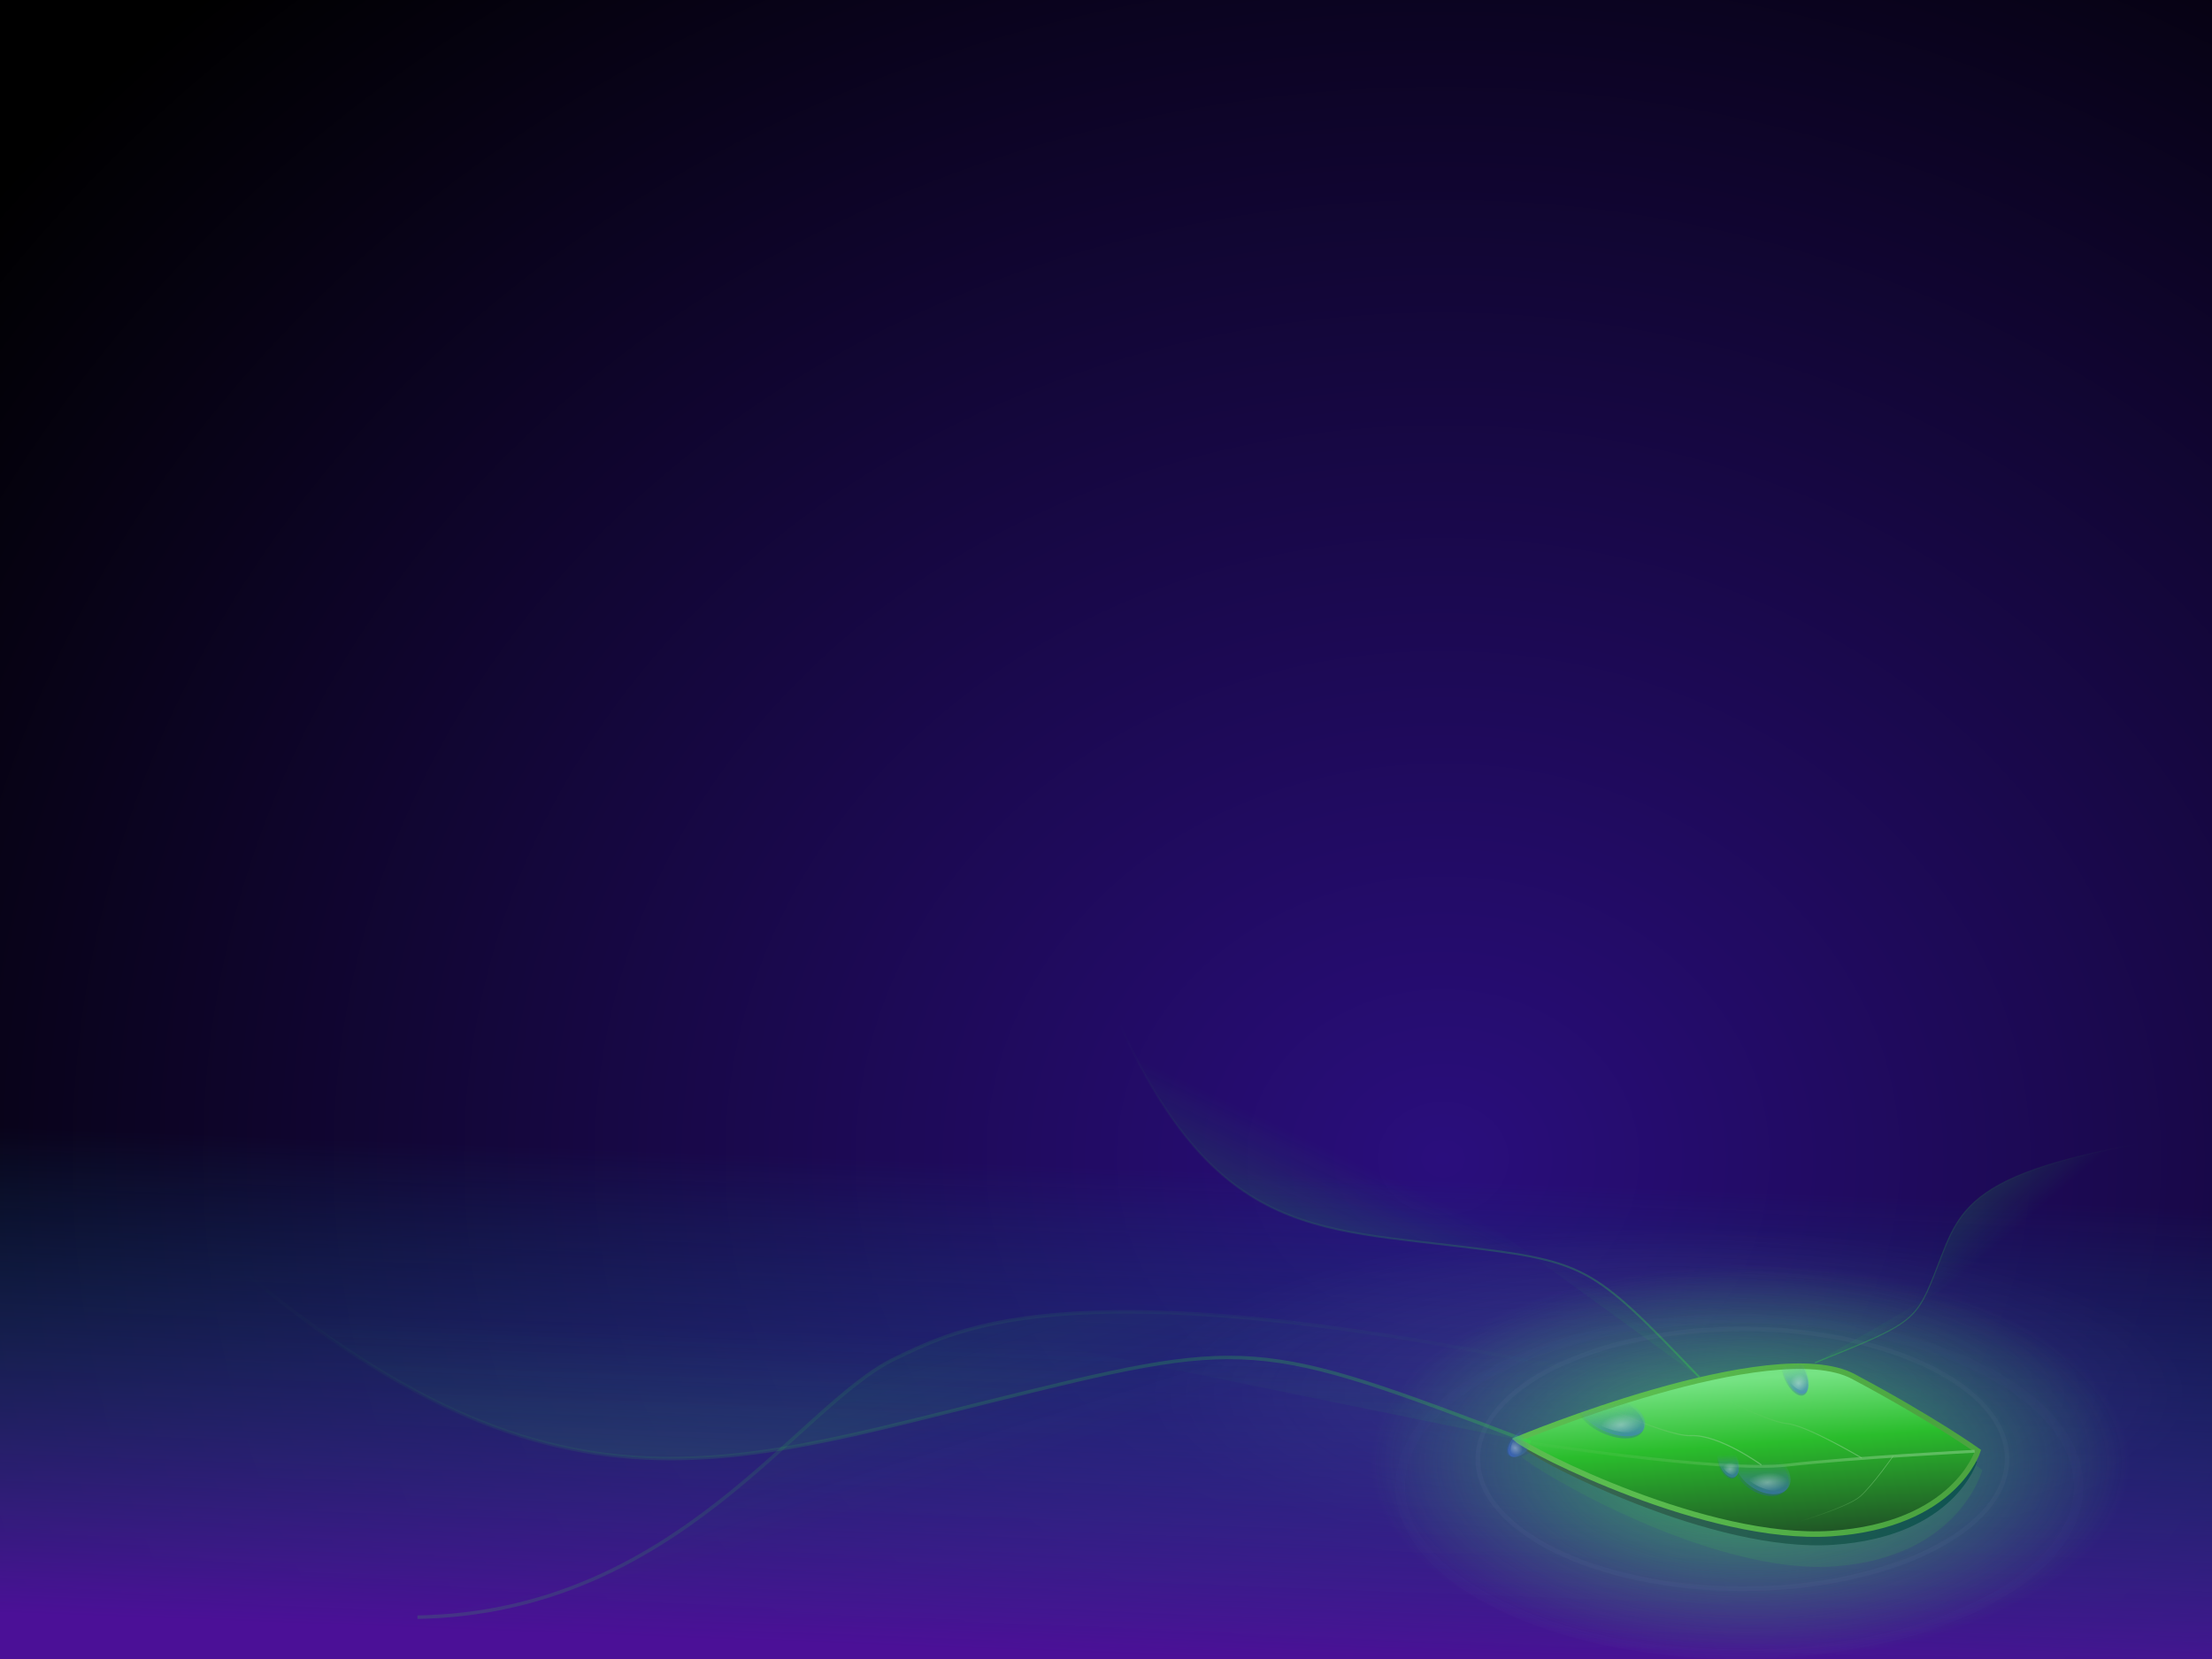
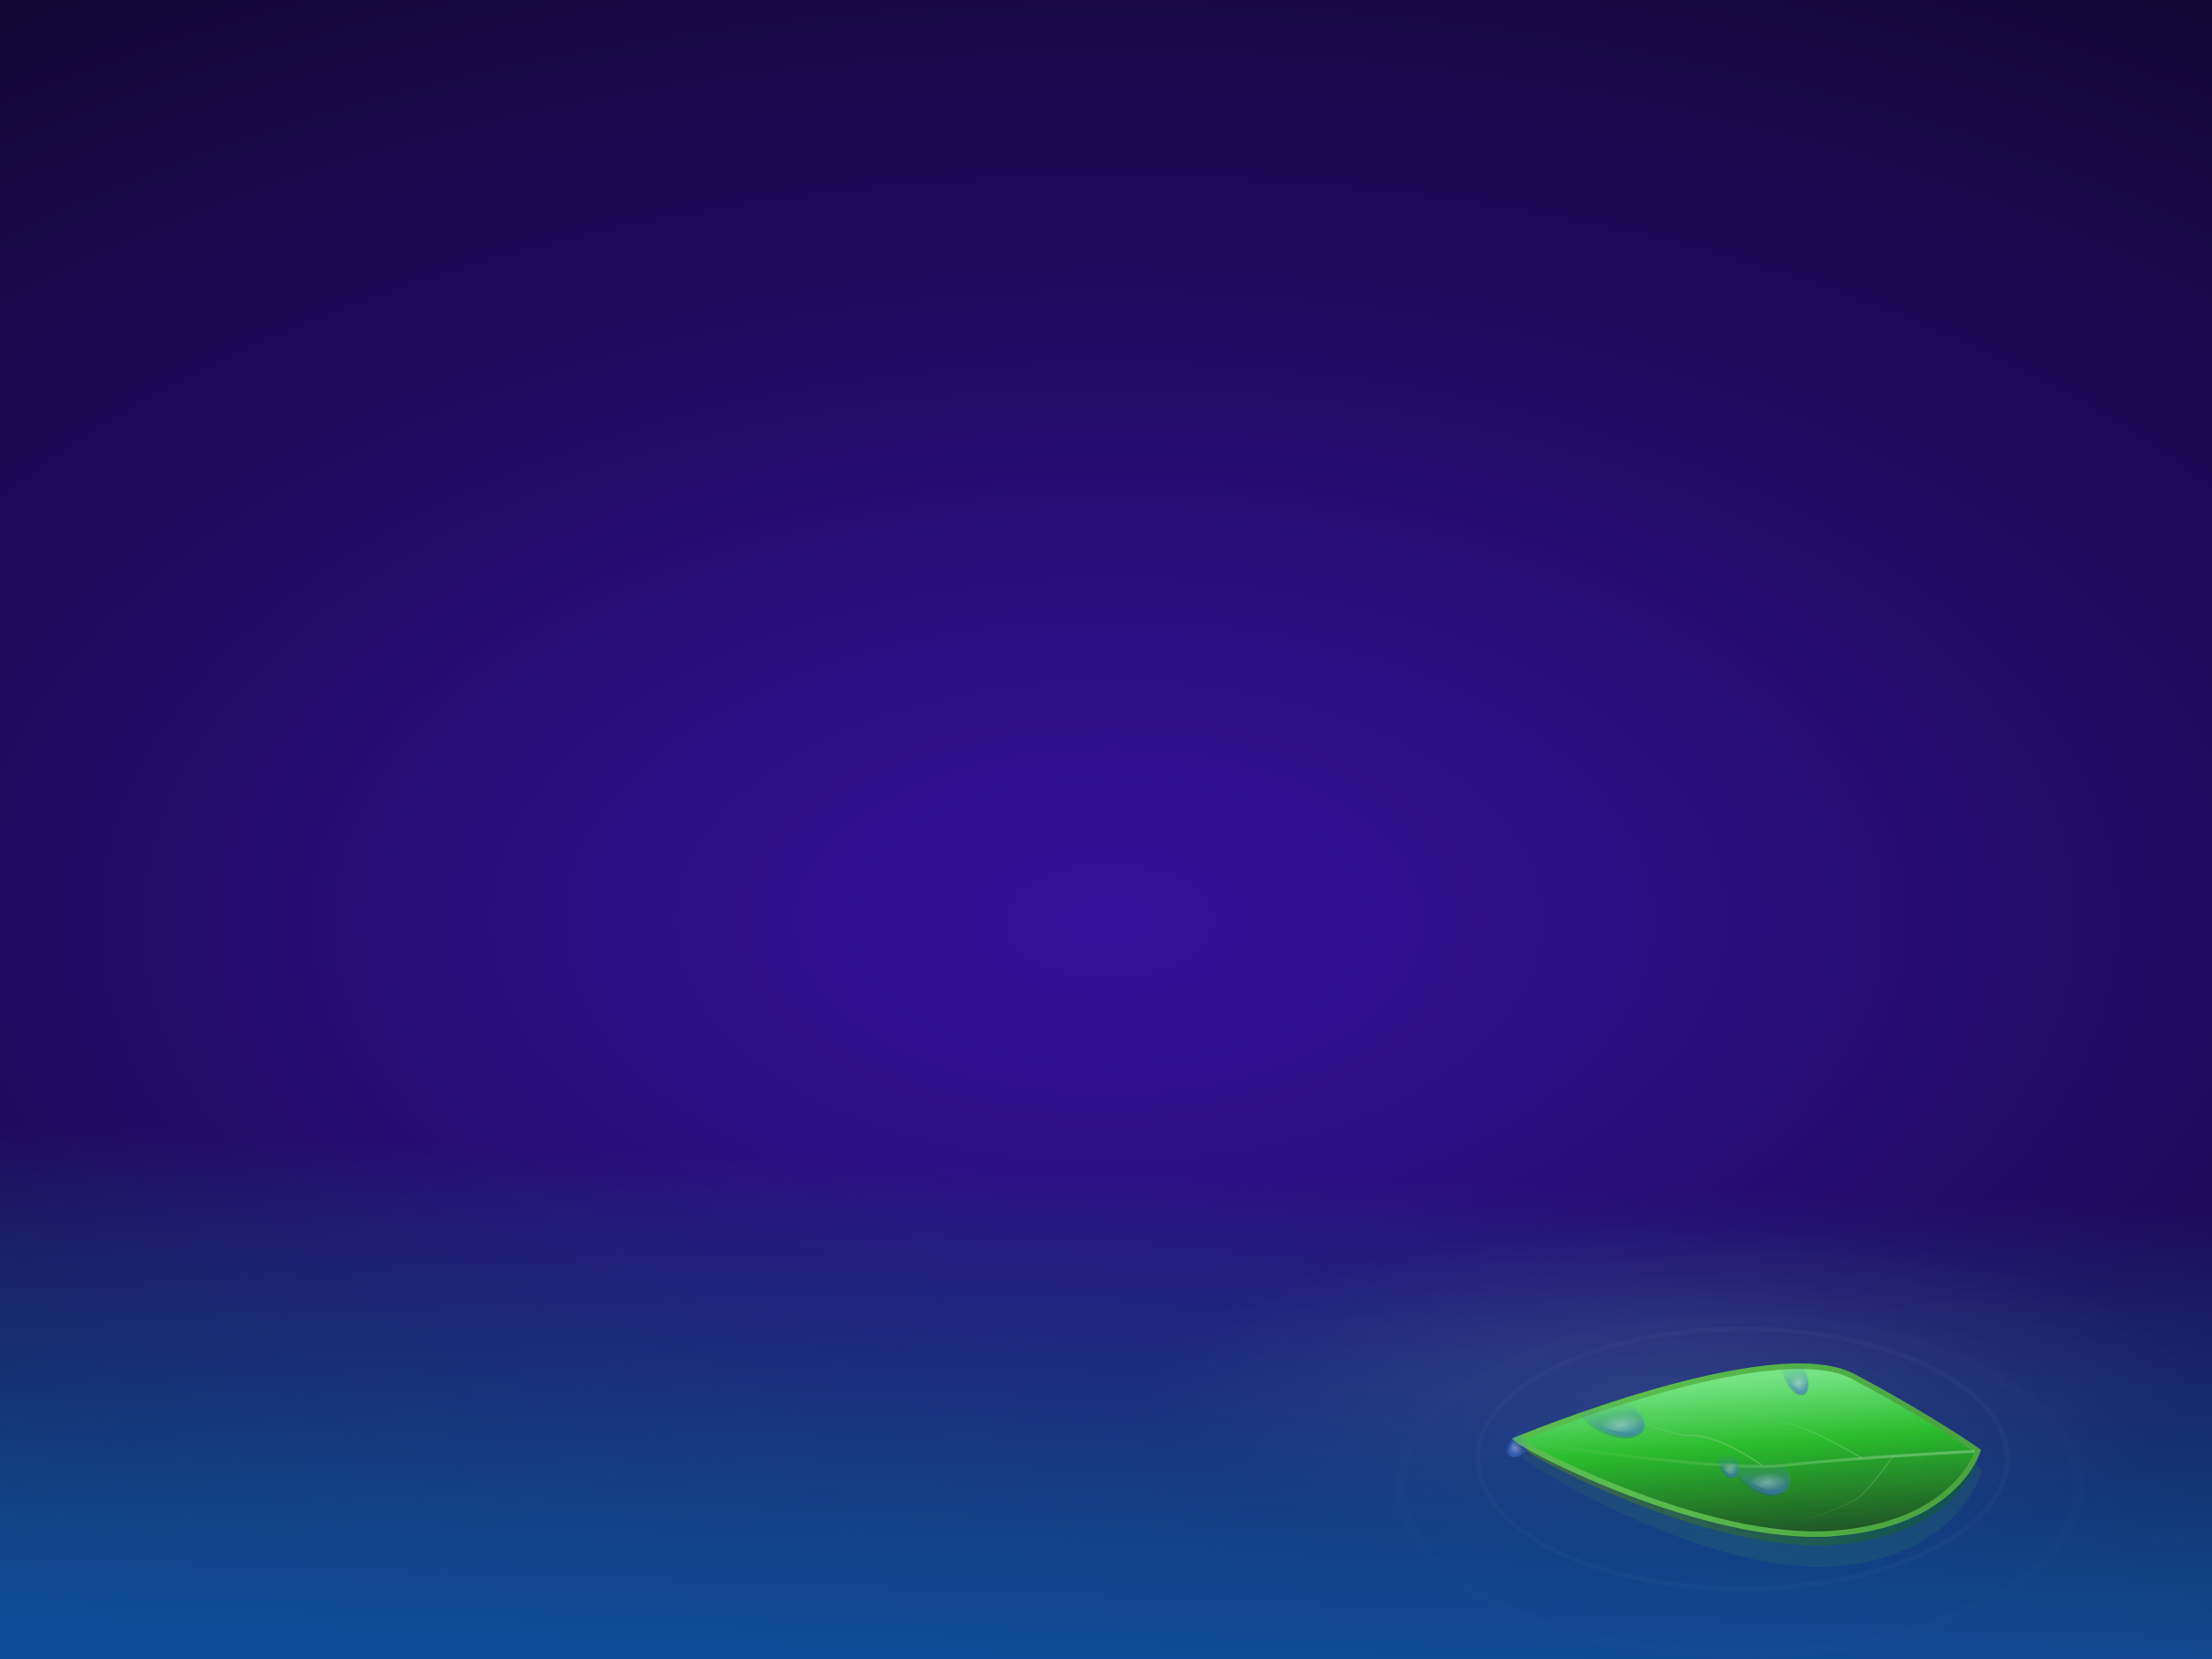
<svg xmlns="http://www.w3.org/2000/svg" xmlns:xlink="http://www.w3.org/1999/xlink" version="1.0" width="400" height="300" id="svg2">
  <defs id="defs4">
+     <linearGradient id="linearGradient3442">
+       <stop id="stop3444" style="stop-color:#34119c;stop-opacity:1" offset="0" />
+       <stop id="stop3446" style="stop-color:#000000;stop-opacity:1" offset="1" />
+     </linearGradient>
+     <linearGradient id="linearGradient3430">
+       <stop id="stop3432" style="stop-color:#020b16;stop-opacity:1" offset="0" />
+       <stop id="stop3434" style="stop-color:#1569ce;stop-opacity:0" offset="1" />
+     </linearGradient>
+     <linearGradient id="linearGradient3412">
+       <stop id="stop3414" style="stop-color:#104c97;stop-opacity:1" offset="0" />
+       <stop id="stop3416" style="stop-color:#0b658e;stop-opacity:0" offset="1" />
+     </linearGradient>
    <linearGradient id="linearGradient8246">
-       <stop style="stop-color:#4ba440;stop-opacity:1" offset="0" id="stop8248" />
-       <stop style="stop-color:#5abc4f;stop-opacity:1" offset="1" id="stop8250" />
+       <stop id="stop8248" style="stop-color:#4ba440;stop-opacity:1" offset="0" />
+       <stop id="stop8250" style="stop-color:#5abc4f;stop-opacity:1" offset="1" />
    </linearGradient>
    <linearGradient id="linearGradient8238">
-       <stop style="stop-color:#3d684e;stop-opacity:1" offset="0" id="stop8240" />
-       <stop style="stop-color:#105452;stop-opacity:1" offset="1" id="stop8242" />
+       <stop id="stop8240" style="stop-color:#3d684e;stop-opacity:1" offset="0" />
+       <stop id="stop8242" style="stop-color:#105452;stop-opacity:1" offset="1" />
    </linearGradient>
    <linearGradient id="linearGradient8167">
-       <stop style="stop-color:#4773f1;stop-opacity:1" offset="0" id="stop8169" />
-       <stop style="stop-color:#64a4d8;stop-opacity:0" offset="1" id="stop8171" />
-     </linearGradient>
-     <linearGradient id="linearGradient3487">
-       <stop id="stop3489" style="stop-color:#21e81f;stop-opacity:1" offset="0" />
-       <stop id="stop3491" style="stop-color:#19e73e;stop-opacity:0" offset="1" />
-     </linearGradient>
-     <linearGradient id="linearGradient3479">
-       <stop id="stop3481" style="stop-color:#33ee3a;stop-opacity:1" offset="0" />
-       <stop id="stop3483" style="stop-color:#2ce934;stop-opacity:0" offset="1" />
-     </linearGradient>
-     <linearGradient id="linearGradient3455">
-       <stop id="stop3457" style="stop-color:#43e958;stop-opacity:1" offset="0" />
-       <stop id="stop3459" style="stop-color:#43e958;stop-opacity:0" offset="1" />
+       <stop id="stop8169" style="stop-color:#4773f1;stop-opacity:1" offset="0" />
+       <stop id="stop8171" style="stop-color:#64a4d8;stop-opacity:0" offset="1" />
    </linearGradient>
    <linearGradient id="linearGradient4854">
      <stop id="stop4856" style="stop-color:#76e384;stop-opacity:1" offset="0" />
      <stop id="stop3447" style="stop-color:#2abd2c;stop-opacity:1" offset="0.412" />
      <stop id="stop4858" style="stop-color:#205526;stop-opacity:1" offset="1" />
    </linearGradient>
    <linearGradient id="linearGradient4032">
      <stop id="stop4034" style="stop-color:#86cf87;stop-opacity:1" offset="0" />
      <stop id="stop4036" style="stop-color:#79c869;stop-opacity:0" offset="1" />
    </linearGradient>
    <linearGradient id="linearGradient5780">
      <stop id="stop5782" style="stop-color:#cbcbcb;stop-opacity:1" offset="0" />
      <stop id="stop5784" style="stop-color:#cbcbcb;stop-opacity:0" offset="1" />
    </linearGradient>
    <linearGradient id="linearGradient14658">
      <stop id="stop14660" style="stop-color:#ffffff;stop-opacity:1" offset="0" />
      <stop id="stop14662" style="stop-color:#ffffff;stop-opacity:0" offset="1" />
    </linearGradient>
    <linearGradient id="linearGradient14686">
      <stop id="stop14688" style="stop-color:#2d5aae;stop-opacity:1" offset="0" />
      <stop id="stop14690" style="stop-color:#2d5aae;stop-opacity:0" offset="1" />
    </linearGradient>
    <linearGradient id="linearGradient5273">
      <stop id="stop5275" style="stop-color:#3d9e49;stop-opacity:1" offset="0" />
      <stop id="stop5277" style="stop-color:#2f7c39;stop-opacity:1" offset="1" />
    </linearGradient>
-     <linearGradient id="linearGradient3839">
-       <stop id="stop3841" style="stop-color:#4b1097;stop-opacity:1" offset="0" />
-       <stop id="stop3843" style="stop-color:#0b658e;stop-opacity:0" offset="1" />
-     </linearGradient>
-     <linearGradient id="linearGradient7000">
-       <stop id="stop7002" style="stop-color:#2a0e7d;stop-opacity:1" offset="0" />
-       <stop id="stop7004" style="stop-color:#000000;stop-opacity:1" offset="1" />
-     </linearGradient>
    <linearGradient id="linearGradient18230">
      <stop id="stop18232" style="stop-color:#ffffff;stop-opacity:1" offset="0" />
      <stop id="stop18234" style="stop-color:#ffffff;stop-opacity:0" offset="1" />
    </linearGradient>
-     <linearGradient xlink:href="#linearGradient3487" id="linearGradient7561" gradientUnits="userSpaceOnUse" gradientTransform="matrix(0.4026999,-0.1008906,0.2725887,0.1817105,218.0975,200.9013)" x1="165.357" y1="187.729" x2="195.442" y2="238.652" />
-     <linearGradient xlink:href="#linearGradient3479" id="linearGradient7563" gradientUnits="userSpaceOnUse" gradientTransform="matrix(0.4033725,-0.1010591,0.1066622,7.1102172e-2,261.4908,227.9355)" x1="59.376" y1="261.225" x2="286.212" y2="255.757" />
-     <linearGradient xlink:href="#linearGradient3487" id="linearGradient7566" gradientUnits="userSpaceOnUse" gradientTransform="matrix(-0.2891907,-0.473437,0.4371424,-0.3640138,201.3087,391.2535)" x1="165.357" y1="187.729" x2="195.442" y2="238.652" />
-     <linearGradient xlink:href="#linearGradient3479" id="linearGradient7568" gradientUnits="userSpaceOnUse" gradientTransform="matrix(-0.2896736,-0.4742277,0.171051,-0.1424362,266.1072,333.6359)" x1="59.376" y1="261.225" x2="286.212" y2="255.757" />
-     <linearGradient xlink:href="#linearGradient3487" id="linearGradient7571" gradientUnits="userSpaceOnUse" gradientTransform="matrix(-0.841623,-0.5400655,0.5400655,-0.841623,182.3592,547.7135)" x1="165.357" y1="187.729" x2="195.442" y2="238.652" />
-     <linearGradient xlink:href="#linearGradient3479" id="linearGradient7573" gradientUnits="userSpaceOnUse" gradientTransform="matrix(-0.8430285,-0.5409674,0.2113241,-0.3293215,259.9328,417.339)" x1="59.376" y1="261.225" x2="286.212" y2="255.757" />
-     <linearGradient xlink:href="#linearGradient3487" id="linearGradient7576" gradientUnits="userSpaceOnUse" x1="165.357" y1="187.729" x2="189.097" y2="263.189" />
-     <linearGradient xlink:href="#linearGradient3479" id="linearGradient7578" gradientUnits="userSpaceOnUse" gradientTransform="matrix(1.00167,0,0,0.3912934,5.123054,151.621)" x1="59.376" y1="261.225" x2="286.212" y2="255.757" />
-     <linearGradient xlink:href="#linearGradient4032" id="linearGradient7601" gradientUnits="userSpaceOnUse" gradientTransform="matrix(0.9127483,0,0,1.080533,33.9128,-18.98809)" x1="334.198" y1="261.179" x2="318.785" y2="271.498" />
-     <linearGradient xlink:href="#linearGradient4032" id="linearGradient7604" gradientUnits="userSpaceOnUse" gradientTransform="matrix(0.9127483,0,0,1.080533,34.86973,-18.44127)" x1="324.827" y1="262.862" x2="303.871" y2="254.113" />
-     <linearGradient xlink:href="#linearGradient4032" id="linearGradient7607" gradientUnits="userSpaceOnUse" gradientTransform="matrix(0.9127483,0,0,1.080533,34.04951,-18.57798)" x1="301.262" y1="262.458" x2="277.481" y2="253.972" />
-     <linearGradient xlink:href="#linearGradient4032" id="linearGradient7610" gradientUnits="userSpaceOnUse" gradientTransform="matrix(0.9927965,0,0,0.7313616,1.938857,71.27496)" x1="344.897" y1="265.458" x2="272.986" y2="251.037" />
-     <linearGradient xlink:href="#linearGradient4854" id="linearGradient7613" gradientUnits="userSpaceOnUse" gradientTransform="matrix(4.225671,-4.493271,9.072249,6.115593,-5485.302,-1713.856)" x1="264.191" y1="515.245" x2="262.303" y2="518.326" />
-     <radialGradient xlink:href="#linearGradient3455" id="radialGradient7618" gradientUnits="userSpaceOnUse" gradientTransform="matrix(1.11811,0,0,0.584252,-37.70374,103.5371)" cx="316.77" cy="275.544" fx="316.77" fy="275.544" r="61.382" />
-     <linearGradient xlink:href="#linearGradient5273" id="linearGradient7621" gradientUnits="userSpaceOnUse" gradientTransform="matrix(4.225671,-5.228374,9.072249,7.116109,-5484.493,-2033.693)" x1="264.335" y1="518.604" x2="265.776" y2="515.936" />
-     <linearGradient xlink:href="#linearGradient3839" id="linearGradient7625" gradientUnits="userSpaceOnUse" gradientTransform="matrix(1,0,0,2.398417,0,-419.5249)" x1="220.974" y1="300" x2="221.544" y2="263.266" />
-     <radialGradient xlink:href="#linearGradient5780" id="radialGradient7628" gradientUnits="userSpaceOnUse" gradientTransform="matrix(0.8889848,0,0,0.2845171,49.62998,176.8173)" cx="283.597" cy="264.55" fx="283.597" fy="264.55" r="105.803" />
-     <radialGradient xlink:href="#linearGradient7000" id="radialGradient7631" gradientUnits="userSpaceOnUse" gradientTransform="matrix(1.645464,7.1238331e-3,-6.1557945e-3,1.421868,-219.0918,-136.6588)" cx="292.644" cy="241.981" fx="292.644" fy="241.981" r="200.823" />
-     <radialGradient xlink:href="#linearGradient18230" id="radialGradient7634" gradientUnits="userSpaceOnUse" gradientTransform="matrix(8.0924854e-2,0.4445736,-0.1585603,4.7761207e-2,176.418,-403.8435)" cx="898.29" cy="1270.967" fx="898.29" fy="1270.967" r="400" />
-     <linearGradient xlink:href="#linearGradient14686" id="linearGradient7646" gradientUnits="userSpaceOnUse" x1="1153.19" y1="214.475" x2="1141.451" y2="208.649" gradientTransform="matrix(0.6536387,0.4285199,-0.1519237,0.2317171,-395.8794,-273.0876)" />
-     <radialGradient xlink:href="#linearGradient14658" id="radialGradient8162" gradientUnits="userSpaceOnUse" gradientTransform="matrix(0.5100544,-2.7685755e-3,-4.7153302e-2,0.2484148,-234.3038,210.7022)" cx="1108.467" cy="243.279" fx="1108.467" fy="243.279" r="7.123" />
-     <linearGradient xlink:href="#linearGradient8167" id="linearGradient8173" x1="324.567" y1="271.65" x2="323.287" y2="268.075" gradientUnits="userSpaceOnUse" gradientTransform="matrix(1.058976,0.486073,-0.6329712,1.379014,146.8792,-262.4873)" />
-     <linearGradient xlink:href="#linearGradient14686" id="linearGradient8181" gradientUnits="userSpaceOnUse" gradientTransform="matrix(0.2555966,0.3010404,-5.9407709e-2,0.162784,33.07765,-114.5103)" x1="1153.19" y1="214.475" x2="1141.451" y2="208.649" />
-     <linearGradient xlink:href="#linearGradient8167" id="linearGradient8183" gradientUnits="userSpaceOnUse" gradientTransform="matrix(0.4140983,0.3414721,-0.2475148,0.9687737,245.3161,-107.0634)" x1="324.567" y1="271.65" x2="323.287" y2="268.075" />
-     <radialGradient xlink:href="#linearGradient14658" id="radialGradient8185" gradientUnits="userSpaceOnUse" gradientTransform="matrix(0.1994499,-1.9449574e-3,-1.8438661e-2,0.1745144,96.2596,225.3578)" cx="1108.467" cy="243.279" fx="1108.467" fy="243.279" r="7.123" />
-     <linearGradient xlink:href="#linearGradient14686" id="linearGradient8204" gradientUnits="userSpaceOnUse" gradientTransform="matrix(0.2555966,0.3010404,-5.9407709e-2,0.162784,23.25672,-115.6888)" x1="1153.19" y1="214.475" x2="1141.451" y2="208.649" />
-     <linearGradient xlink:href="#linearGradient8167" id="linearGradient8206" gradientUnits="userSpaceOnUse" gradientTransform="matrix(0.4140983,0.3414721,-0.2475148,0.9687737,235.4951,-108.2419)" x1="324.567" y1="271.65" x2="323.287" y2="268.075" />
-     <radialGradient xlink:href="#linearGradient14658" id="radialGradient8208" gradientUnits="userSpaceOnUse" gradientTransform="matrix(0.1994499,-1.9449574e-3,-1.8438661e-2,0.1745144,86.43867,224.1793)" cx="1108.467" cy="243.279" fx="1108.467" fy="243.279" r="7.123" />
-     <linearGradient xlink:href="#linearGradient14686" id="linearGradient8218" gradientUnits="userSpaceOnUse" gradientTransform="matrix(0.2555966,0.3010404,-5.9407709e-2,0.162784,23.25672,-115.6888)" x1="1153.19" y1="214.475" x2="1141.451" y2="208.649" />
-     <linearGradient xlink:href="#linearGradient8167" id="linearGradient8220" gradientUnits="userSpaceOnUse" gradientTransform="matrix(0.4140983,0.3414721,-0.2475148,0.9687737,235.4951,-108.2419)" x1="324.567" y1="271.65" x2="323.287" y2="268.075" />
-     <radialGradient xlink:href="#linearGradient14658" id="radialGradient8222" gradientUnits="userSpaceOnUse" gradientTransform="matrix(0.1994499,-1.9449574e-3,-1.8438661e-2,0.1745144,86.43867,224.1793)" cx="1108.467" cy="243.279" fx="1108.467" fy="243.279" r="7.123" />
-     <linearGradient xlink:href="#linearGradient14686" id="linearGradient8232" gradientUnits="userSpaceOnUse" gradientTransform="matrix(0.2555966,0.3010404,-5.9407709e-2,0.162784,23.25672,-115.6888)" x1="1153.19" y1="214.475" x2="1141.451" y2="208.649" />
-     <linearGradient xlink:href="#linearGradient8167" id="linearGradient8234" gradientUnits="userSpaceOnUse" gradientTransform="matrix(0.4140983,0.3414721,-0.2475148,0.9687737,235.4951,-108.2419)" x1="324.567" y1="271.65" x2="323.287" y2="268.075" />
-     <radialGradient xlink:href="#linearGradient14658" id="radialGradient8236" gradientUnits="userSpaceOnUse" gradientTransform="matrix(0.1994499,-1.9449574e-3,-1.8438661e-2,0.1745144,86.43867,224.1793)" cx="1108.467" cy="243.279" fx="1108.467" fy="243.279" r="7.123" />
-     <linearGradient xlink:href="#linearGradient8238" id="linearGradient8244" x1="276.888" y1="262.177" x2="353.324" y2="268.331" gradientUnits="userSpaceOnUse" gradientTransform="matrix(1,0,0,1.013056,0,-3.250355)" />
-     <linearGradient xlink:href="#linearGradient8246" id="linearGradient8252" x1="348.077" y1="263.412" x2="299.749" y2="253.591" gradientUnits="userSpaceOnUse" />
+     <linearGradient x1="1153.19" y1="214.475" x2="1141.451" y2="208.649" id="linearGradient8204" xlink:href="#linearGradient14686" gradientUnits="userSpaceOnUse" gradientTransform="matrix(0.2555966,0.3010404,-5.9407709e-2,0.162784,23.25672,-115.6888)" />
+     <linearGradient x1="324.567" y1="271.65" x2="323.287" y2="268.075" id="linearGradient8206" xlink:href="#linearGradient8167" gradientUnits="userSpaceOnUse" gradientTransform="matrix(0.4140983,0.3414721,-0.2475148,0.9687737,235.4951,-108.2419)" />
+     <radialGradient cx="1108.467" cy="243.279" r="7.123" fx="1108.467" fy="243.279" id="radialGradient8208" xlink:href="#linearGradient14658" gradientUnits="userSpaceOnUse" gradientTransform="matrix(0.1994499,-1.9449574e-3,-1.8438661e-2,0.1745144,86.43867,224.1793)" />
+     <linearGradient x1="1153.19" y1="214.475" x2="1141.451" y2="208.649" id="linearGradient8218" xlink:href="#linearGradient14686" gradientUnits="userSpaceOnUse" gradientTransform="matrix(0.2555966,0.3010404,-5.9407709e-2,0.162784,23.25672,-115.6888)" />
+     <linearGradient x1="324.567" y1="271.65" x2="323.287" y2="268.075" id="linearGradient8220" xlink:href="#linearGradient8167" gradientUnits="userSpaceOnUse" gradientTransform="matrix(0.4140983,0.3414721,-0.2475148,0.9687737,235.4951,-108.2419)" />
+     <radialGradient cx="1108.467" cy="243.279" r="7.123" fx="1108.467" fy="243.279" id="radialGradient8222" xlink:href="#linearGradient14658" gradientUnits="userSpaceOnUse" gradientTransform="matrix(0.1994499,-1.9449574e-3,-1.8438661e-2,0.1745144,86.43867,224.1793)" />
+     <linearGradient x1="1153.19" y1="214.475" x2="1141.451" y2="208.649" id="linearGradient8232" xlink:href="#linearGradient14686" gradientUnits="userSpaceOnUse" gradientTransform="matrix(0.2555966,0.3010404,-5.9407709e-2,0.162784,23.25672,-115.6888)" />
+     <linearGradient x1="324.567" y1="271.65" x2="323.287" y2="268.075" id="linearGradient8234" xlink:href="#linearGradient8167" gradientUnits="userSpaceOnUse" gradientTransform="matrix(0.4140983,0.3414721,-0.2475148,0.9687737,235.4951,-108.2419)" />
+     <radialGradient cx="1108.467" cy="243.279" r="7.123" fx="1108.467" fy="243.279" id="radialGradient8236" xlink:href="#linearGradient14658" gradientUnits="userSpaceOnUse" gradientTransform="matrix(0.1994499,-1.9449574e-3,-1.8438661e-2,0.1745144,86.43867,224.1793)" />
+     <radialGradient cx="1108.467" cy="243.279" r="7.123" fx="1108.467" fy="243.279" id="radialGradient2563" xlink:href="#linearGradient14658" gradientUnits="userSpaceOnUse" gradientTransform="matrix(0.1994499,-1.9449574e-3,-1.8438661e-2,0.1745144,96.2596,225.3578)" />
+     <linearGradient x1="324.567" y1="271.65" x2="323.287" y2="268.075" id="linearGradient2566" xlink:href="#linearGradient8167" gradientUnits="userSpaceOnUse" gradientTransform="matrix(0.4140983,0.3414721,-0.2475148,0.9687737,245.3161,-107.0634)" />
+     <linearGradient x1="1153.19" y1="214.475" x2="1141.451" y2="208.649" id="linearGradient2569" xlink:href="#linearGradient14686" gradientUnits="userSpaceOnUse" gradientTransform="matrix(0.2555966,0.3010404,-5.9407709e-2,0.162784,33.07765,-114.5103)" />
+     <radialGradient cx="1108.467" cy="243.279" r="7.123" fx="1108.467" fy="243.279" id="radialGradient2592" xlink:href="#linearGradient14658" gradientUnits="userSpaceOnUse" gradientTransform="matrix(0.5100544,-2.7685755e-3,-4.7153302e-2,0.2484148,-234.3038,210.7022)" />
+     <linearGradient x1="324.567" y1="271.65" x2="323.287" y2="268.075" id="linearGradient2595" xlink:href="#linearGradient8167" gradientUnits="userSpaceOnUse" gradientTransform="matrix(1.058976,0.486073,-0.6329712,1.379014,146.8792,-262.4873)" />
+     <linearGradient x1="334.198" y1="261.179" x2="318.785" y2="271.498" id="linearGradient2599" xlink:href="#linearGradient4032" gradientUnits="userSpaceOnUse" gradientTransform="matrix(0.9127483,0,0,1.080533,33.9128,-18.98809)" />
+     <linearGradient x1="324.827" y1="262.862" x2="303.871" y2="254.113" id="linearGradient2603" xlink:href="#linearGradient4032" gradientUnits="userSpaceOnUse" gradientTransform="matrix(0.9127483,0,0,1.080533,34.86973,-18.44127)" />
+     <linearGradient x1="301.262" y1="262.458" x2="277.481" y2="253.972" id="linearGradient2606" xlink:href="#linearGradient4032" gradientUnits="userSpaceOnUse" gradientTransform="matrix(0.9127483,0,0,1.080533,34.04951,-18.57798)" />
+     <linearGradient x1="344.897" y1="265.458" x2="272.986" y2="251.037" id="linearGradient2609" xlink:href="#linearGradient4032" gradientUnits="userSpaceOnUse" gradientTransform="matrix(0.9927965,0,0,0.7313616,1.938857,71.27496)" />
+     <linearGradient x1="1153.19" y1="214.475" x2="1141.451" y2="208.649" id="linearGradient2612" xlink:href="#linearGradient14686" gradientUnits="userSpaceOnUse" gradientTransform="matrix(0.6536387,0.4285199,-0.1519237,0.2317171,-395.8794,-273.0876)" />
+     <linearGradient x1="264.191" y1="515.245" x2="262.303" y2="518.326" id="linearGradient2615" xlink:href="#linearGradient4854" gradientUnits="userSpaceOnUse" gradientTransform="matrix(4.225671,-4.493271,9.072249,6.115593,-5485.302,-1713.856)" />
+     <linearGradient x1="348.077" y1="263.412" x2="299.749" y2="253.591" id="linearGradient2617" xlink:href="#linearGradient8246" gradientUnits="userSpaceOnUse" />
+     <linearGradient x1="276.888" y1="262.177" x2="353.324" y2="268.331" id="linearGradient2620" xlink:href="#linearGradient8238" gradientUnits="userSpaceOnUse" gradientTransform="matrix(1,0,0,1.013056,0,-3.250355)" />
+     <linearGradient x1="264.335" y1="518.604" x2="265.776" y2="515.936" id="linearGradient2627" xlink:href="#linearGradient5273" gradientUnits="userSpaceOnUse" gradientTransform="matrix(4.225671,-5.228374,9.072249,7.116109,-5484.493,-2033.693)" />
+     <linearGradient x1="220.974" y1="300" x2="221.544" y2="263.266" id="linearGradient2631" xlink:href="#linearGradient3412" gradientUnits="userSpaceOnUse" gradientTransform="matrix(1,0,0,2.398417,0,-419.5249)" />
+     <radialGradient cx="283.597" cy="264.55" r="105.803" fx="283.597" fy="264.55" id="radialGradient2634" xlink:href="#linearGradient5780" gradientUnits="userSpaceOnUse" gradientTransform="matrix(0.8889848,0,0,0.2845171,49.62998,176.8173)" />
+     <radialGradient cx="243.18" cy="210.633" r="200.823" fx="243.18" fy="210.633" id="radialGradient2637" xlink:href="#linearGradient3442" gradientUnits="userSpaceOnUse" gradientTransform="matrix(2.691345,-7.3494679e-3,4.0609001e-3,1.487081,-454.7916,-144.9007)" />
+     <radialGradient cx="898.29" cy="1270.967" r="400" fx="898.29" fy="1270.967" id="radialGradient2640" xlink:href="#linearGradient18230" gradientUnits="userSpaceOnUse" gradientTransform="matrix(8.0924854e-2,0.4445736,-0.1585603,4.7761207e-2,176.418,-403.8435)" />
+     <linearGradient x1="277.037" y1="155.185" x2="277.407" y2="229.259" id="linearGradient3436" xlink:href="#linearGradient3430" gradientUnits="userSpaceOnUse" gradientTransform="translate(56.66667,44.44444)" />
  </defs>
  <g transform="matrix(0.767829,0,0,0.767829,326.133,-117.3251)" id="g18278" />
  <g transform="matrix(0.767829,0,0,0.767829,325.5973,-246.9801)" id="g16079" />
  <g id="background">
-     <rect width="397.817" height="301.776" x="1.668" y="-0.93" id="rect12652" style="opacity:0.053;fill:url(#radialGradient7634);fill-opacity:1;fill-rule:nonzero;stroke:none;stroke-width:3;stroke-linecap:round;stroke-linejoin:round;stroke-miterlimit:4;stroke-dasharray:none;stroke-dashoffset:0;stroke-opacity:1" />
-     <rect width="401.646" height="302.139" x="-0.278" y="-1.483" id="rect2160" style="fill:url(#radialGradient7631);fill-opacity:1;fill-rule:nonzero;stroke:none;stroke-width:3;stroke-linecap:round;stroke-linejoin:round;stroke-miterlimit:4;stroke-dasharray:none;stroke-dashoffset:0;stroke-opacity:1" />
-     <path d="M 395.801,252.086 C 395.801,268.712 353.69,282.189 301.743,282.189 C 249.797,282.189 207.685,268.712 207.685,252.086 C 207.685,235.461 249.797,221.984 301.743,221.984 C 353.69,221.984 395.801,235.461 395.801,252.086 z" id="path5778" style="opacity:0.178;fill:url(#radialGradient7628);fill-opacity:1;stroke:none;stroke-width:0.883;stroke-linecap:round;stroke-miterlimit:4;stroke-dasharray:none;stroke-dashoffset:0;stroke-opacity:1" />
-     <rect width="400.943" height="96.982" x="-1.8336418e-06" y="203.018" id="rect3047" style="fill:url(#linearGradient7625);fill-opacity:1;stroke:none;stroke-width:1.3;stroke-linecap:round;stroke-miterlimit:4;stroke-dasharray:none;stroke-dashoffset:0;stroke-opacity:1" />
+     <rect width="397.817" height="301.776" x="1.668" y="-0.93" id="rect12652" style="opacity:0.053;fill:url(#radialGradient2640);fill-opacity:1;fill-rule:nonzero;stroke:none;stroke-width:3;stroke-linecap:round;stroke-linejoin:round;stroke-miterlimit:4;stroke-dasharray:none;stroke-dashoffset:0;stroke-opacity:1" />
+     <rect width="401.646" height="302.139" x="-0.278" y="-1.483" id="rect2160" style="fill:url(#radialGradient2637);fill-opacity:1;fill-rule:nonzero;stroke:none;stroke-width:3;stroke-linecap:round;stroke-linejoin:round;stroke-miterlimit:4;stroke-dasharray:none;stroke-dashoffset:0;stroke-opacity:1" />
+     <path d="M 395.801,252.086 C 395.801,268.712 353.69,282.189 301.743,282.189 C 249.797,282.189 207.685,268.712 207.685,252.086 C 207.685,235.461 249.797,221.984 301.743,221.984 C 353.69,221.984 395.801,235.461 395.801,252.086 z" id="path5778" style="opacity:0.178;fill:url(#radialGradient2634);fill-opacity:1;stroke:none;stroke-width:0.883;stroke-linecap:round;stroke-miterlimit:4;stroke-dasharray:none;stroke-dashoffset:0;stroke-opacity:1" />
+     <rect width="400.943" height="96.982" x="-1.8336418e-06" y="203.018" id="rect3047" style="fill:url(#linearGradient2631);fill-opacity:1;stroke:none;stroke-width:1.3;stroke-linecap:round;stroke-miterlimit:4;stroke-dasharray:none;stroke-dashoffset:0;stroke-opacity:1" />
    <path d="M 318.296,150.501 C 318.296,234.058 255.822,301.794 178.756,301.794 C 101.691,301.794 39.217,234.058 39.217,150.501 C 39.217,66.944 101.691,-0.792 178.756,-0.792 C 255.822,-0.792 318.296,66.944 318.296,150.501 L 318.296,150.501 z" id="path4464" style="opacity:0.388;fill:#9c0f56;fill-opacity:0;stroke:none;stroke-width:1.3;stroke-linecap:round;stroke-miterlimit:4;stroke-dasharray:none;stroke-dashoffset:0;stroke-opacity:1" />
-     <path d="M 275.139,263.436 C 275.139,263.436 321.296,241.094 335.974,250.204 C 350.651,259.314 358.46,265.857 358.46,265.857 C 358.46,265.857 354.336,281.525 331.93,283.242 C 309.525,284.96 277.505,265.873 275.139,263.436 z" id="path5540" style="opacity:0.145;fill:url(#linearGradient7621);fill-opacity:1;fill-rule:evenodd;stroke:none;stroke-width:1px;stroke-linecap:butt;stroke-linejoin:miter;stroke-opacity:1" />
-     <path d="M 385.112,264.524 C 385.118,284.333 354.389,300.393 316.48,300.393 C 278.571,300.393 247.841,284.333 247.848,264.524 C 247.841,244.715 278.571,228.655 316.48,228.655 C 354.389,228.655 385.118,244.715 385.112,264.524 z" id="path3453" style="opacity:0.661;fill:url(#radialGradient7618);fill-opacity:1;stroke:none;stroke-width:1;stroke-linecap:round;stroke-miterlimit:4;stroke-dasharray:none;stroke-dashoffset:0;stroke-opacity:1" />
+     <path d="M 275.139,263.436 C 275.139,263.436 321.296,241.094 335.974,250.204 C 350.651,259.314 358.46,265.857 358.46,265.857 C 358.46,265.857 354.336,281.525 331.93,283.242 C 309.525,284.96 277.505,265.873 275.139,263.436 z" id="path5540" style="opacity:0.145;fill:url(#linearGradient2627);fill-opacity:1;fill-rule:evenodd;stroke:none;stroke-width:1px;stroke-linecap:butt;stroke-linejoin:miter;stroke-opacity:1" />
    <path d="M 362.947,263.799 C 362.947,276.774 341.523,287.292 315.095,287.292 C 288.668,287.292 267.243,276.774 267.243,263.799 C 267.243,250.825 288.668,240.307 315.095,240.307 C 341.523,240.307 362.947,250.825 362.947,263.799 z" id="path5534" style="opacity:0.041;fill:none;fill-opacity:1;stroke:#d6d6ec;stroke-width:0.831;stroke-linecap:round;stroke-miterlimit:4;stroke-dasharray:none;stroke-dashoffset:0;stroke-opacity:0.726" />
-     <path d="M 275.971,262.265 C 275.971,262.265 321.143,242.989 335.508,250.849 C 349.872,258.709 357.514,264.354 357.514,264.354 C 357.514,264.354 353.478,277.872 331.551,279.354 C 309.623,280.836 278.286,264.368 275.971,262.265 z" id="path3449" style="fill:url(#linearGradient8244);fill-opacity:1;fill-rule:evenodd;stroke:none;stroke-width:1px;stroke-linecap:butt;stroke-linejoin:miter;stroke-opacity:1" />
-     <path d="M 274.331,260.299 C 274.331,260.299 320.487,241.099 335.165,248.928 C 349.842,256.757 357.651,262.38 357.651,262.38 C 357.651,262.38 353.527,275.845 331.121,277.321 C 308.716,278.797 276.696,262.394 274.331,260.299 z" id="path5514" style="fill:url(#linearGradient7613);fill-opacity:1;fill-rule:evenodd;stroke:url(#linearGradient8252);stroke-width:1px;stroke-linecap:butt;stroke-linejoin:miter;stroke-opacity:1" />
-     <path style="opacity:0.397;fill:url(#linearGradient7646);fill-opacity:1;stroke:none;stroke-width:0.307;stroke-linecap:round;stroke-miterlimit:4;stroke-dasharray:none;stroke-dashoffset:0;stroke-opacity:0.726" id="path5806" d="M 323.06,269.302 C 321.979,270.951 319.046,270.939 316.509,269.276 C 313.972,267.613 312.791,264.928 313.872,263.279 C 314.953,261.63 317.887,261.642 320.424,263.305 C 322.961,264.968 324.141,267.653 323.06,269.302 z" />
-     <path d="M 275.031,260.666 C 275.031,260.666 311.018,266.327 323.001,264.956 C 334.984,263.585 357.07,262.435 357.07,262.435" id="path5516" style="opacity:0.576;fill:none;fill-rule:evenodd;stroke:url(#linearGradient7610);stroke-width:0.526;stroke-linecap:butt;stroke-linejoin:miter;stroke-miterlimit:4;stroke-dasharray:none;stroke-opacity:1" />
-     <path d="M 283.821,251.518 C 283.821,251.518 300.892,259.843 305.752,259.605 C 310.863,259.356 318.514,264.904 318.514,264.904" id="path5518" style="opacity:0.576;fill:none;fill-rule:evenodd;stroke:url(#linearGradient7607);stroke-width:0.207;stroke-linecap:butt;stroke-linejoin:miter;stroke-miterlimit:4;stroke-dasharray:none;stroke-opacity:1" />
-     <path d="M 303.405,248.605 C 303.405,248.605 318.422,256.993 323.11,257.418 C 326.731,257.746 336.684,263.666 336.684,263.666" id="path5520" style="opacity:0.576;fill:none;fill-rule:evenodd;stroke:url(#linearGradient7604);stroke-width:0.182;stroke-linecap:butt;stroke-linejoin:miter;stroke-miterlimit:4;stroke-dasharray:none;stroke-opacity:1" />
-     <path d="M 323.206,275.818 C 323.206,275.818 334.027,272.699 336.38,270.591 C 338.733,268.483 342.352,263.292 342.352,263.292" id="path5522" style="opacity:0.576;fill:none;fill-rule:evenodd;stroke:url(#linearGradient7601);stroke-width:0.125;stroke-linecap:butt;stroke-linejoin:miter;stroke-miterlimit:4;stroke-dasharray:none;stroke-opacity:1" />
+     <path d="M 275.971,262.265 C 275.971,262.265 321.143,242.989 335.508,250.849 C 349.872,258.709 357.514,264.354 357.514,264.354 C 357.514,264.354 353.478,277.872 331.551,279.354 C 309.623,280.836 278.286,264.368 275.971,262.265 z" id="path3449" style="fill:url(#linearGradient2620);fill-opacity:1;fill-rule:evenodd;stroke:none;stroke-width:1px;stroke-linecap:butt;stroke-linejoin:miter;stroke-opacity:1" />
+     <path d="M 274.331,260.299 C 274.331,260.299 320.487,241.099 335.165,248.928 C 349.842,256.757 357.651,262.38 357.651,262.38 C 357.651,262.38 353.527,275.845 331.121,277.321 C 308.716,278.797 276.696,262.394 274.331,260.299 z" id="path5514" style="fill:url(#linearGradient2615);fill-opacity:1;fill-rule:evenodd;stroke:url(#linearGradient2617);stroke-width:1px;stroke-linecap:butt;stroke-linejoin:miter;stroke-opacity:1" />
+     <path d="M 323.06,269.302 C 321.979,270.951 319.046,270.939 316.509,269.276 C 313.972,267.613 312.791,264.928 313.872,263.279 C 314.953,261.63 317.887,261.642 320.424,263.305 C 322.961,264.968 324.141,267.653 323.06,269.302 z" id="path5806" style="opacity:0.397;fill:url(#linearGradient2612);fill-opacity:1;stroke:none;stroke-width:0.307;stroke-linecap:round;stroke-miterlimit:4;stroke-dasharray:none;stroke-dashoffset:0;stroke-opacity:0.726" />
+     <path d="M 275.031,260.666 C 275.031,260.666 311.018,266.327 323.001,264.956 C 334.984,263.585 357.07,262.435 357.07,262.435" id="path5516" style="opacity:0.576;fill:none;fill-rule:evenodd;stroke:url(#linearGradient2609);stroke-width:0.526;stroke-linecap:butt;stroke-linejoin:miter;stroke-miterlimit:4;stroke-dasharray:none;stroke-opacity:1" />
+     <path d="M 283.821,251.518 C 283.821,251.518 300.892,259.843 305.752,259.605 C 310.863,259.356 318.514,264.904 318.514,264.904" id="path5518" style="opacity:0.576;fill:none;fill-rule:evenodd;stroke:url(#linearGradient2606);stroke-width:0.207;stroke-linecap:butt;stroke-linejoin:miter;stroke-miterlimit:4;stroke-dasharray:none;stroke-opacity:1" />
+     <path d="M 303.405,248.605 C 303.405,248.605 318.422,256.993 323.11,257.418 C 326.731,257.746 336.684,263.666 336.684,263.666" id="path5520" style="opacity:0.576;fill:none;fill-rule:evenodd;stroke:url(#linearGradient2603);stroke-width:0.182;stroke-linecap:butt;stroke-linejoin:miter;stroke-miterlimit:4;stroke-dasharray:none;stroke-opacity:1" />
+     <path d="M 323.206,275.818 C 323.206,275.818 334.027,272.699 336.38,270.591 C 338.733,268.483 342.352,263.292 342.352,263.292" id="path5522" style="opacity:0.576;fill:none;fill-rule:evenodd;stroke:url(#linearGradient2599);stroke-width:0.125;stroke-linecap:butt;stroke-linejoin:miter;stroke-miterlimit:4;stroke-dasharray:none;stroke-opacity:1" />
    <path d="M 375.867,268.796 C 375.867,285.559 348.407,299.149 314.534,299.149 C 280.662,299.149 253.202,285.559 253.202,268.796 C 253.202,252.032 280.662,238.443 314.534,238.443 C 348.407,238.443 375.867,252.032 375.867,268.796 z" id="path5669" style="opacity:0.017;fill:none;fill-opacity:1;stroke:#d6d6ec;stroke-width:1.644;stroke-linecap:round;stroke-miterlimit:4;stroke-dasharray:none;stroke-dashoffset:0;stroke-opacity:0.726" />
-     <path d="M 323.392,268.98 C 322.311,270.629 319.378,270.617 316.841,268.954 C 314.304,267.29 313.124,264.605 314.205,262.957 C 315.286,261.308 318.219,261.319 320.756,262.983 C 323.293,264.646 324.473,267.331 323.392,268.98 z" id="path5810" style="opacity:0.397;fill:url(#linearGradient8173);fill-opacity:1;stroke:none;stroke-width:0.307;stroke-linecap:round;stroke-miterlimit:4;stroke-dasharray:none;stroke-dashoffset:0;stroke-opacity:0.726" />
-     <path d="M 323.144,268.655 C 322.563,269.555 321.161,269.821 319.47,269.354 C 317.78,268.888 316.057,267.758 314.955,266.394 C 313.852,265.03 313.538,263.638 314.131,262.746 C 314.713,261.847 316.114,261.58 317.805,262.047 C 319.496,262.514 321.218,263.643 322.321,265.007 C 323.423,266.372 323.737,267.763 323.144,268.655 z" id="path5812" style="opacity:0.322;fill:url(#radialGradient8162);fill-opacity:1;stroke:none;stroke-width:1.058;stroke-linecap:round;stroke-miterlimit:4;stroke-dasharray:none;stroke-dashoffset:0;stroke-opacity:0.726" />
-     <path d="M 291.312,249.217 C 194.368,227.939 173.136,240.398 162.048,245.58 C 144.48,253.789 122.597,291.583 75.492,292.439" id="path3477" style="opacity:0.165;fill:url(#linearGradient7576);fill-opacity:1;fill-rule:evenodd;stroke:url(#linearGradient7578);stroke-width:0.626px;stroke-linecap:butt;stroke-linejoin:miter;stroke-opacity:1" />
-     <path d="M 20.924,208.527 C 91.023,278.791 124.139,267.011 178.605,253.511 C 226.041,241.755 226.81,241.841 276.759,260.819" id="path3531" style="opacity:0.285;fill:url(#linearGradient7571);fill-opacity:1;fill-rule:evenodd;stroke:url(#linearGradient7573);stroke-width:0.626px;stroke-linecap:butt;stroke-linejoin:miter;stroke-opacity:1" />
-     <path d="M 195.72,168.026 C 214.454,221.668 232.826,221.732 261.799,225.14 C 287.033,228.107 287.383,228.311 307.315,249.061" id="path3537" style="opacity:0.314;fill:url(#linearGradient7566);fill-opacity:1;fill-rule:evenodd;stroke:url(#linearGradient7568);stroke-width:0.35px;stroke-linecap:butt;stroke-linejoin:miter;stroke-opacity:1" />
-     <path d="M 400.629,204.742 C 355.789,210.656 354.705,217.878 350.296,229.177 C 346.457,239.017 346.271,239.149 328.214,246.424" id="path3543" style="opacity:0.318;fill:url(#linearGradient7561);fill-opacity:1;fill-rule:evenodd;stroke:url(#linearGradient7563);stroke-width:0.199px;stroke-linecap:butt;stroke-linejoin:miter;stroke-opacity:1" />
-     <path d="M 314.209,266.525 C 313.786,267.683 312.639,267.675 311.647,266.507 C 310.655,265.338 310.194,263.452 310.616,262.293 C 311.039,261.135 312.186,261.143 313.178,262.312 C 314.17,263.48 314.632,265.366 314.209,266.525 z" id="path8175" style="opacity:0.397;fill:url(#linearGradient8181);fill-opacity:1;stroke:none;stroke-width:0.307;stroke-linecap:round;stroke-miterlimit:4;stroke-dasharray:none;stroke-dashoffset:0;stroke-opacity:0.726" />
-     <path style="opacity:0.397;fill:url(#linearGradient8183);fill-opacity:1;stroke:none;stroke-width:0.307;stroke-linecap:round;stroke-miterlimit:4;stroke-dasharray:none;stroke-dashoffset:0;stroke-opacity:0.726" id="path8177" d="M 314.339,266.298 C 313.916,267.457 312.769,267.449 311.777,266.28 C 310.785,265.112 310.324,263.225 310.746,262.067 C 311.169,260.909 312.316,260.917 313.308,262.085 C 314.3,263.254 314.762,265.14 314.339,266.298 z" />
-     <path style="opacity:0.322;fill:url(#radialGradient8185);fill-opacity:1;stroke:none;stroke-width:1.058;stroke-linecap:round;stroke-miterlimit:4;stroke-dasharray:none;stroke-dashoffset:0;stroke-opacity:0.726" id="path8179" d="M 314.242,266.07 C 314.015,266.702 313.467,266.89 312.806,266.562 C 312.144,266.234 311.471,265.441 311.04,264.482 C 310.609,263.523 310.486,262.546 310.718,261.919 C 310.945,261.287 311.493,261.1 312.154,261.428 C 312.815,261.756 313.489,262.549 313.92,263.508 C 314.351,264.466 314.474,265.444 314.242,266.07 z" />
+     <path d="M 323.392,268.98 C 322.311,270.629 319.378,270.617 316.841,268.954 C 314.304,267.29 313.124,264.605 314.205,262.957 C 315.286,261.308 318.219,261.319 320.756,262.983 C 323.293,264.646 324.473,267.331 323.392,268.98 z" id="path5810" style="opacity:0.397;fill:url(#linearGradient2595);fill-opacity:1;stroke:none;stroke-width:0.307;stroke-linecap:round;stroke-miterlimit:4;stroke-dasharray:none;stroke-dashoffset:0;stroke-opacity:0.726" />
+     <path d="M 323.144,268.655 C 322.563,269.555 321.161,269.821 319.47,269.354 C 317.78,268.888 316.057,267.758 314.955,266.394 C 313.852,265.03 313.538,263.638 314.131,262.746 C 314.713,261.847 316.114,261.58 317.805,262.047 C 319.496,262.514 321.218,263.643 322.321,265.007 C 323.423,266.372 323.737,267.763 323.144,268.655 z" id="path5812" style="opacity:0.322;fill:url(#radialGradient2592);fill-opacity:1;stroke:none;stroke-width:1.058;stroke-linecap:round;stroke-miterlimit:4;stroke-dasharray:none;stroke-dashoffset:0;stroke-opacity:0.726" />
+     <path d="M 314.209,266.525 C 313.786,267.683 312.639,267.675 311.647,266.507 C 310.655,265.338 310.194,263.452 310.616,262.293 C 311.039,261.135 312.186,261.143 313.178,262.312 C 314.17,263.48 314.632,265.366 314.209,266.525 z" id="path8175" style="opacity:0.397;fill:url(#linearGradient2569);fill-opacity:1;stroke:none;stroke-width:0.307;stroke-linecap:round;stroke-miterlimit:4;stroke-dasharray:none;stroke-dashoffset:0;stroke-opacity:0.726" />
+     <path d="M 314.339,266.298 C 313.916,267.457 312.769,267.449 311.777,266.28 C 310.785,265.112 310.324,263.225 310.746,262.067 C 311.169,260.909 312.316,260.917 313.308,262.085 C 314.3,263.254 314.762,265.14 314.339,266.298 z" id="path8177" style="opacity:0.397;fill:url(#linearGradient2566);fill-opacity:1;stroke:none;stroke-width:0.307;stroke-linecap:round;stroke-miterlimit:4;stroke-dasharray:none;stroke-dashoffset:0;stroke-opacity:0.726" />
+     <path d="M 314.242,266.07 C 314.015,266.702 313.467,266.89 312.806,266.562 C 312.144,266.234 311.471,265.441 311.04,264.482 C 310.609,263.523 310.486,262.546 310.718,261.919 C 310.945,261.287 311.493,261.1 312.154,261.428 C 312.815,261.756 313.489,262.549 313.92,263.508 C 314.351,264.466 314.474,265.444 314.242,266.07 z" id="path8179" style="opacity:0.322;fill:url(#radialGradient2563);fill-opacity:1;stroke:none;stroke-width:1.058;stroke-linecap:round;stroke-miterlimit:4;stroke-dasharray:none;stroke-dashoffset:0;stroke-opacity:0.726" />
    <g transform="matrix(0.4588268,0.8885257,-0.8885257,0.4588268,369.9468,-128.7523)" id="g8199">
      <path d="M 304.388,265.346 C 303.965,266.505 302.818,266.496 301.826,265.328 C 300.834,264.16 300.373,262.273 300.796,261.115 C 301.218,259.957 302.365,259.965 303.357,261.133 C 304.349,262.302 304.811,264.188 304.388,265.346 z" id="path8187" style="opacity:0.397;fill:url(#linearGradient8204);fill-opacity:1;stroke:none;stroke-width:0.307;stroke-linecap:round;stroke-miterlimit:4;stroke-dasharray:none;stroke-dashoffset:0;stroke-opacity:0.726" />
-       <path style="opacity:0.397;fill:url(#linearGradient8206);fill-opacity:1;stroke:none;stroke-width:0.307;stroke-linecap:round;stroke-miterlimit:4;stroke-dasharray:none;stroke-dashoffset:0;stroke-opacity:0.726" id="path8189" d="M 304.518,265.12 C 304.095,266.278 302.948,266.27 301.956,265.102 C 300.964,263.933 300.503,262.047 300.925,260.889 C 301.348,259.73 302.495,259.738 303.487,260.907 C 304.479,262.075 304.941,263.962 304.518,265.12 z" />
-       <path style="opacity:0.322;fill:url(#radialGradient8208);fill-opacity:1;stroke:none;stroke-width:1.058;stroke-linecap:round;stroke-miterlimit:4;stroke-dasharray:none;stroke-dashoffset:0;stroke-opacity:0.726" id="path8191" d="M 304.421,264.892 C 304.194,265.524 303.646,265.711 302.985,265.383 C 302.323,265.055 301.65,264.262 301.219,263.303 C 300.788,262.345 300.665,261.367 300.897,260.741 C 301.124,260.109 301.672,259.921 302.333,260.249 C 302.995,260.577 303.668,261.371 304.099,262.329 C 304.53,263.288 304.653,264.265 304.421,264.892 z" />
+       <path d="M 304.518,265.12 C 304.095,266.278 302.948,266.27 301.956,265.102 C 300.964,263.933 300.503,262.047 300.925,260.889 C 301.348,259.73 302.495,259.738 303.487,260.907 C 304.479,262.075 304.941,263.962 304.518,265.12 z" id="path8189" style="opacity:0.397;fill:url(#linearGradient8206);fill-opacity:1;stroke:none;stroke-width:0.307;stroke-linecap:round;stroke-miterlimit:4;stroke-dasharray:none;stroke-dashoffset:0;stroke-opacity:0.726" />
+       <path d="M 304.421,264.892 C 304.194,265.524 303.646,265.711 302.985,265.383 C 302.323,265.055 301.65,264.262 301.219,263.303 C 300.788,262.345 300.665,261.367 300.897,260.741 C 301.124,260.109 301.672,259.921 302.333,260.249 C 302.995,260.577 303.668,261.371 304.099,262.329 C 304.53,263.288 304.653,264.265 304.421,264.892 z" id="path8191" style="opacity:0.322;fill:url(#radialGradient8208);fill-opacity:1;stroke:none;stroke-width:1.058;stroke-linecap:round;stroke-miterlimit:4;stroke-dasharray:none;stroke-dashoffset:0;stroke-opacity:0.726" />
    </g>
-     <g id="g8210" transform="matrix(1.121986,-0.142462,0.184869,1.304906,-63.65169,-51.80462)">
-       <path style="opacity:0.397;fill:url(#linearGradient8218);fill-opacity:1;stroke:none;stroke-width:0.307;stroke-linecap:round;stroke-miterlimit:4;stroke-dasharray:none;stroke-dashoffset:0;stroke-opacity:0.726" id="path8212" d="M 304.388,265.346 C 303.965,266.505 302.818,266.496 301.826,265.328 C 300.834,264.16 300.373,262.273 300.796,261.115 C 301.218,259.957 302.365,259.965 303.357,261.133 C 304.349,262.302 304.811,264.188 304.388,265.346 z" />
+     <g transform="matrix(1.121986,-0.142462,0.184869,1.304906,-63.65169,-51.80462)" id="g8210">
+       <path d="M 304.388,265.346 C 303.965,266.505 302.818,266.496 301.826,265.328 C 300.834,264.16 300.373,262.273 300.796,261.115 C 301.218,259.957 302.365,259.965 303.357,261.133 C 304.349,262.302 304.811,264.188 304.388,265.346 z" id="path8212" style="opacity:0.397;fill:url(#linearGradient8218);fill-opacity:1;stroke:none;stroke-width:0.307;stroke-linecap:round;stroke-miterlimit:4;stroke-dasharray:none;stroke-dashoffset:0;stroke-opacity:0.726" />
      <path d="M 304.518,265.12 C 304.095,266.278 302.948,266.27 301.956,265.102 C 300.964,263.933 300.503,262.047 300.925,260.889 C 301.348,259.73 302.495,259.738 303.487,260.907 C 304.479,262.075 304.941,263.962 304.518,265.12 z" id="path8214" style="opacity:0.397;fill:url(#linearGradient8220);fill-opacity:1;stroke:none;stroke-width:0.307;stroke-linecap:round;stroke-miterlimit:4;stroke-dasharray:none;stroke-dashoffset:0;stroke-opacity:0.726" />
      <path d="M 304.421,264.892 C 304.194,265.524 303.646,265.711 302.985,265.383 C 302.323,265.055 301.65,264.262 301.219,263.303 C 300.788,262.345 300.665,261.367 300.897,260.741 C 301.124,260.109 301.672,259.921 302.333,260.249 C 302.995,260.577 303.668,261.371 304.099,262.329 C 304.53,263.288 304.653,264.265 304.421,264.892 z" id="path8216" style="opacity:0.322;fill:url(#radialGradient8222);fill-opacity:1;stroke:none;stroke-width:1.058;stroke-linecap:round;stroke-miterlimit:4;stroke-dasharray:none;stroke-dashoffset:0;stroke-opacity:0.726" />
    </g>
    <g transform="matrix(2.686601,-0.3976371,0.5703635,1.451871,-671.8835,-5.844836)" id="g8224">
      <path d="M 304.388,265.346 C 303.965,266.505 302.818,266.496 301.826,265.328 C 300.834,264.16 300.373,262.273 300.796,261.115 C 301.218,259.957 302.365,259.965 303.357,261.133 C 304.349,262.302 304.811,264.188 304.388,265.346 z" id="path8226" style="opacity:0.397;fill:url(#linearGradient8232);fill-opacity:1;stroke:none;stroke-width:0.307;stroke-linecap:round;stroke-miterlimit:4;stroke-dasharray:none;stroke-dashoffset:0;stroke-opacity:0.726" />
-       <path style="opacity:0.397;fill:url(#linearGradient8234);fill-opacity:1;stroke:none;stroke-width:0.307;stroke-linecap:round;stroke-miterlimit:4;stroke-dasharray:none;stroke-dashoffset:0;stroke-opacity:0.726" id="path8228" d="M 304.518,265.12 C 304.095,266.278 302.948,266.27 301.956,265.102 C 300.964,263.933 300.503,262.047 300.925,260.889 C 301.348,259.73 302.495,259.738 303.487,260.907 C 304.479,262.075 304.941,263.962 304.518,265.12 z" />
-       <path style="opacity:0.322;fill:url(#radialGradient8236);fill-opacity:1;stroke:none;stroke-width:1.058;stroke-linecap:round;stroke-miterlimit:4;stroke-dasharray:none;stroke-dashoffset:0;stroke-opacity:0.726" id="path8230" d="M 304.421,264.892 C 304.194,265.524 303.646,265.711 302.985,265.383 C 302.323,265.055 301.65,264.262 301.219,263.303 C 300.788,262.345 300.665,261.367 300.897,260.741 C 301.124,260.109 301.672,259.921 302.333,260.249 C 302.995,260.577 303.668,261.371 304.099,262.329 C 304.53,263.288 304.653,264.265 304.421,264.892 z" />
+       <path d="M 304.518,265.12 C 304.095,266.278 302.948,266.27 301.956,265.102 C 300.964,263.933 300.503,262.047 300.925,260.889 C 301.348,259.73 302.495,259.738 303.487,260.907 C 304.479,262.075 304.941,263.962 304.518,265.12 z" id="path8228" style="opacity:0.397;fill:url(#linearGradient8234);fill-opacity:1;stroke:none;stroke-width:0.307;stroke-linecap:round;stroke-miterlimit:4;stroke-dasharray:none;stroke-dashoffset:0;stroke-opacity:0.726" />
+       <path d="M 304.421,264.892 C 304.194,265.524 303.646,265.711 302.985,265.383 C 302.323,265.055 301.65,264.262 301.219,263.303 C 300.788,262.345 300.665,261.367 300.897,260.741 C 301.124,260.109 301.672,259.921 302.333,260.249 C 302.995,260.577 303.668,261.371 304.099,262.329 C 304.53,263.288 304.653,264.265 304.421,264.892 z" id="path8230" style="opacity:0.322;fill:url(#radialGradient8236);fill-opacity:1;stroke:none;stroke-width:1.058;stroke-linecap:round;stroke-miterlimit:4;stroke-dasharray:none;stroke-dashoffset:0;stroke-opacity:0.726" />
    </g>
  </g>
</svg>
